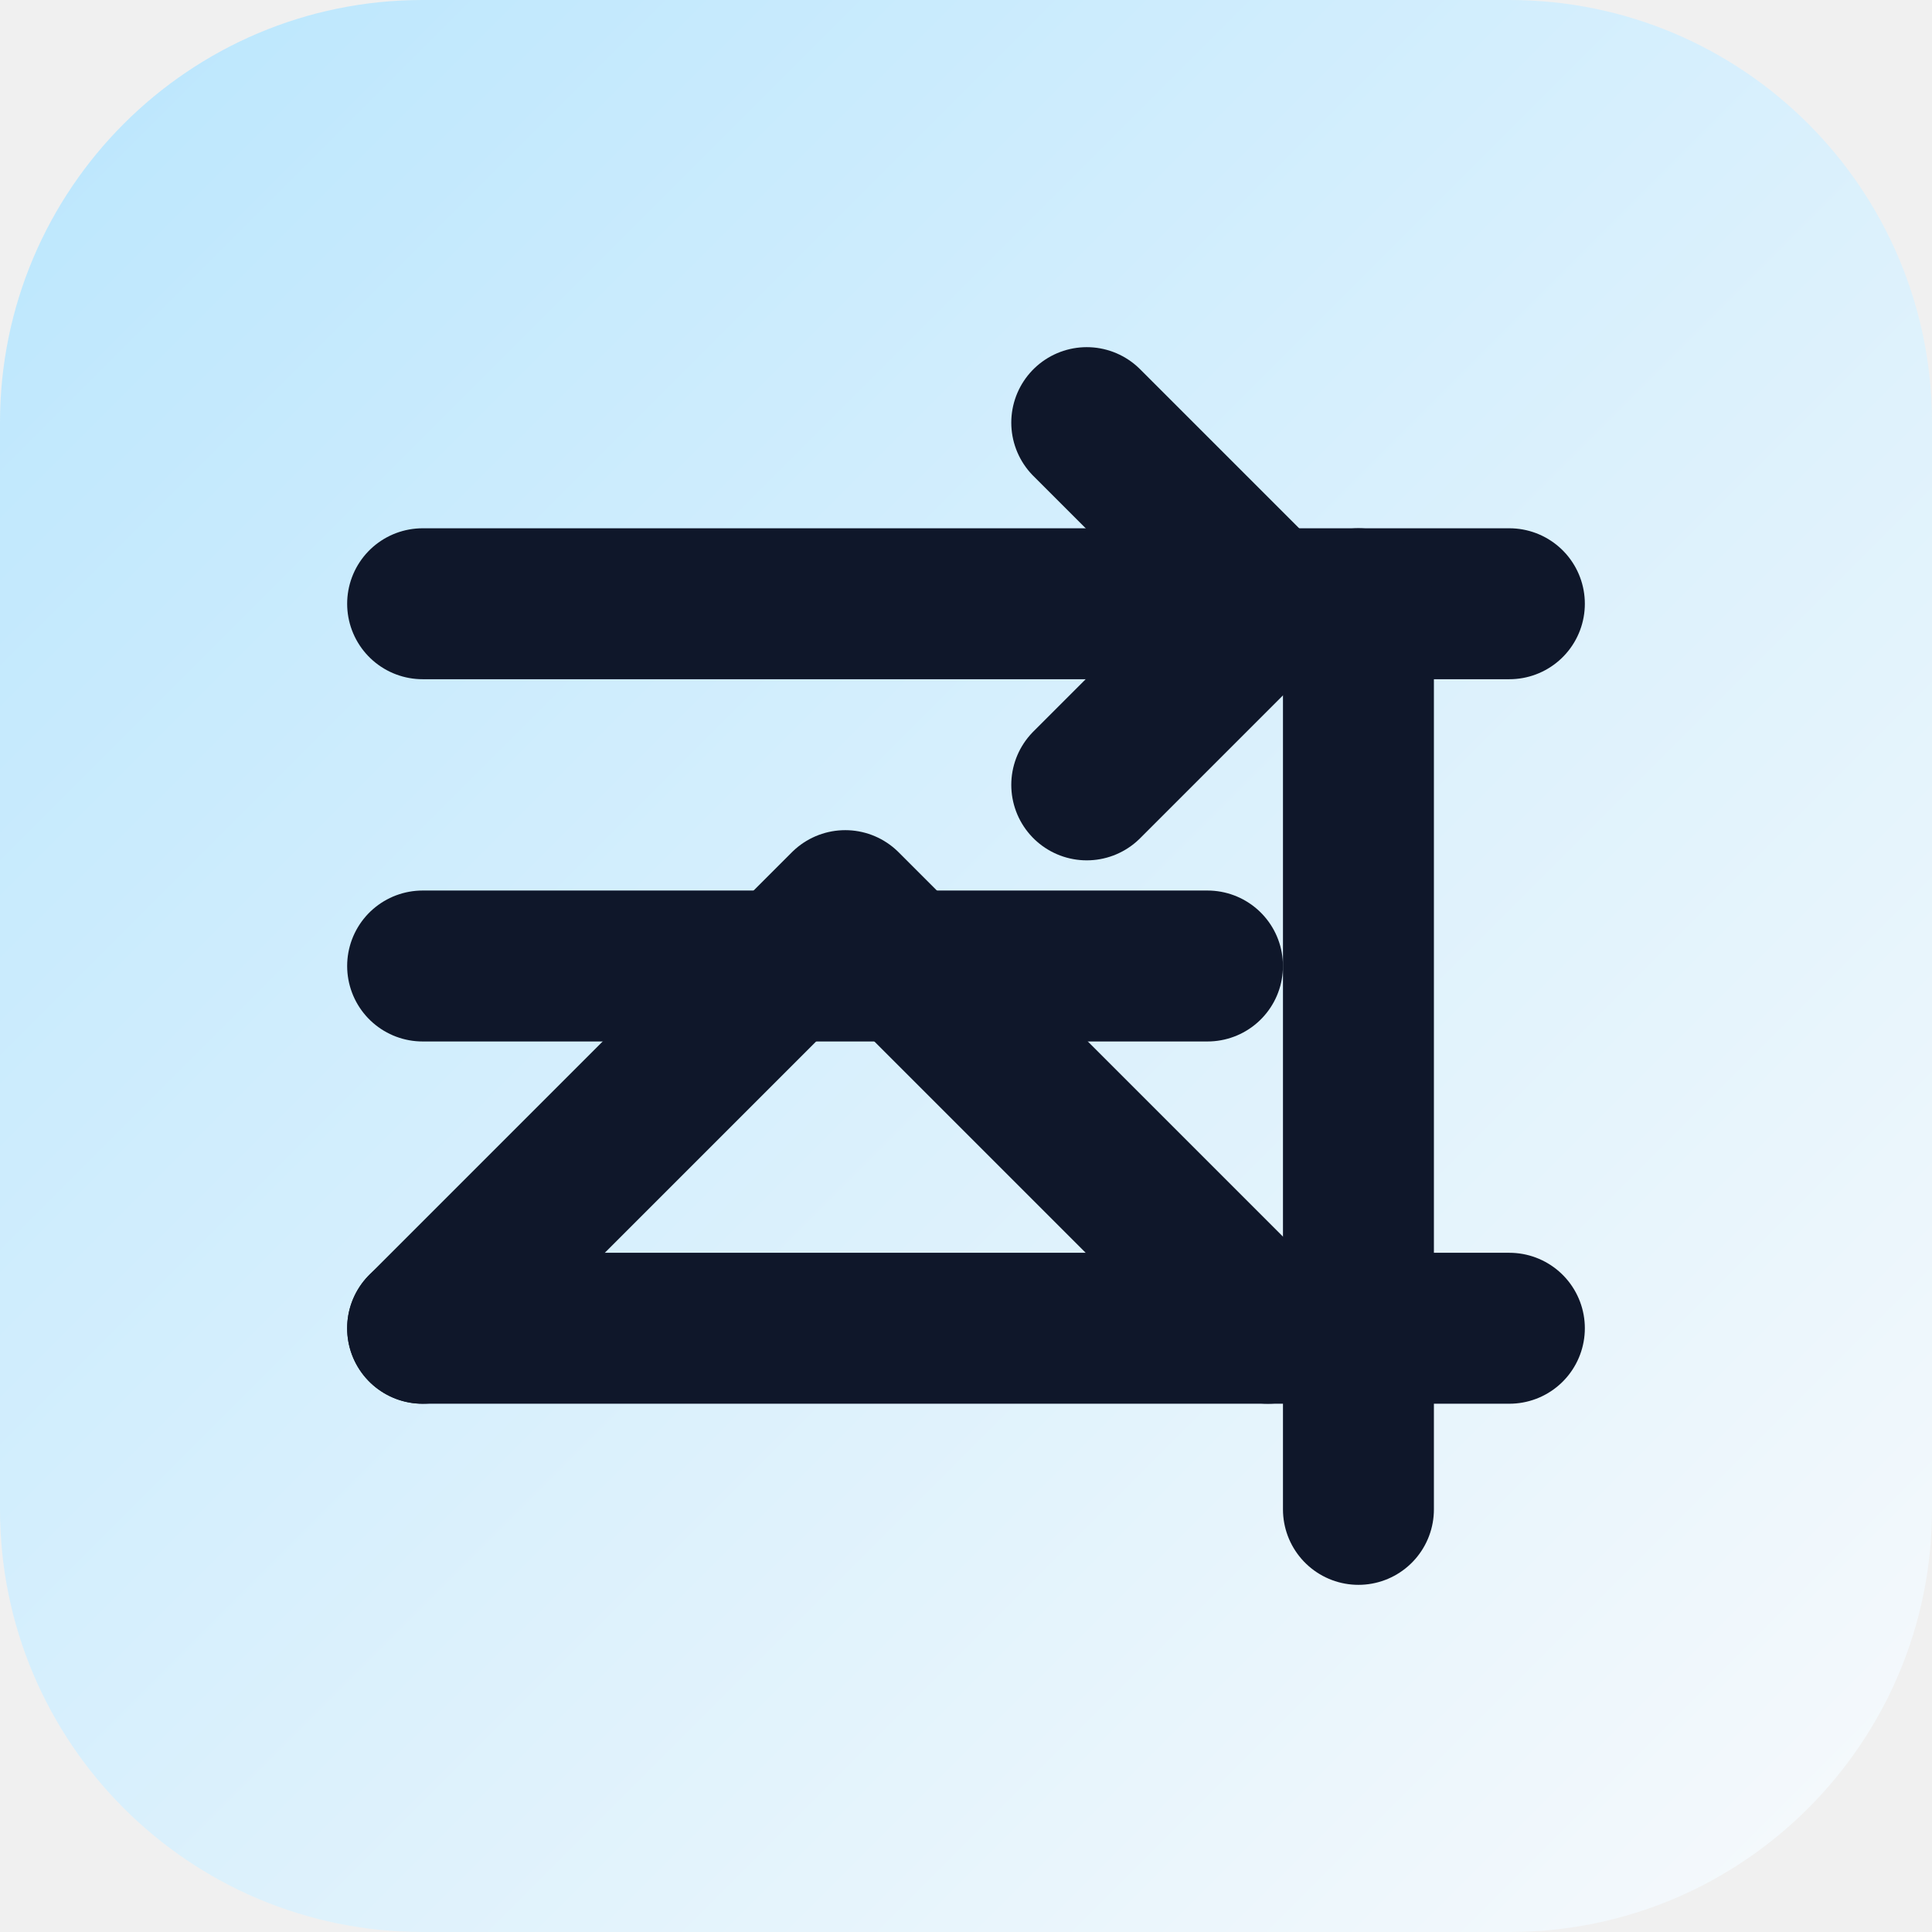
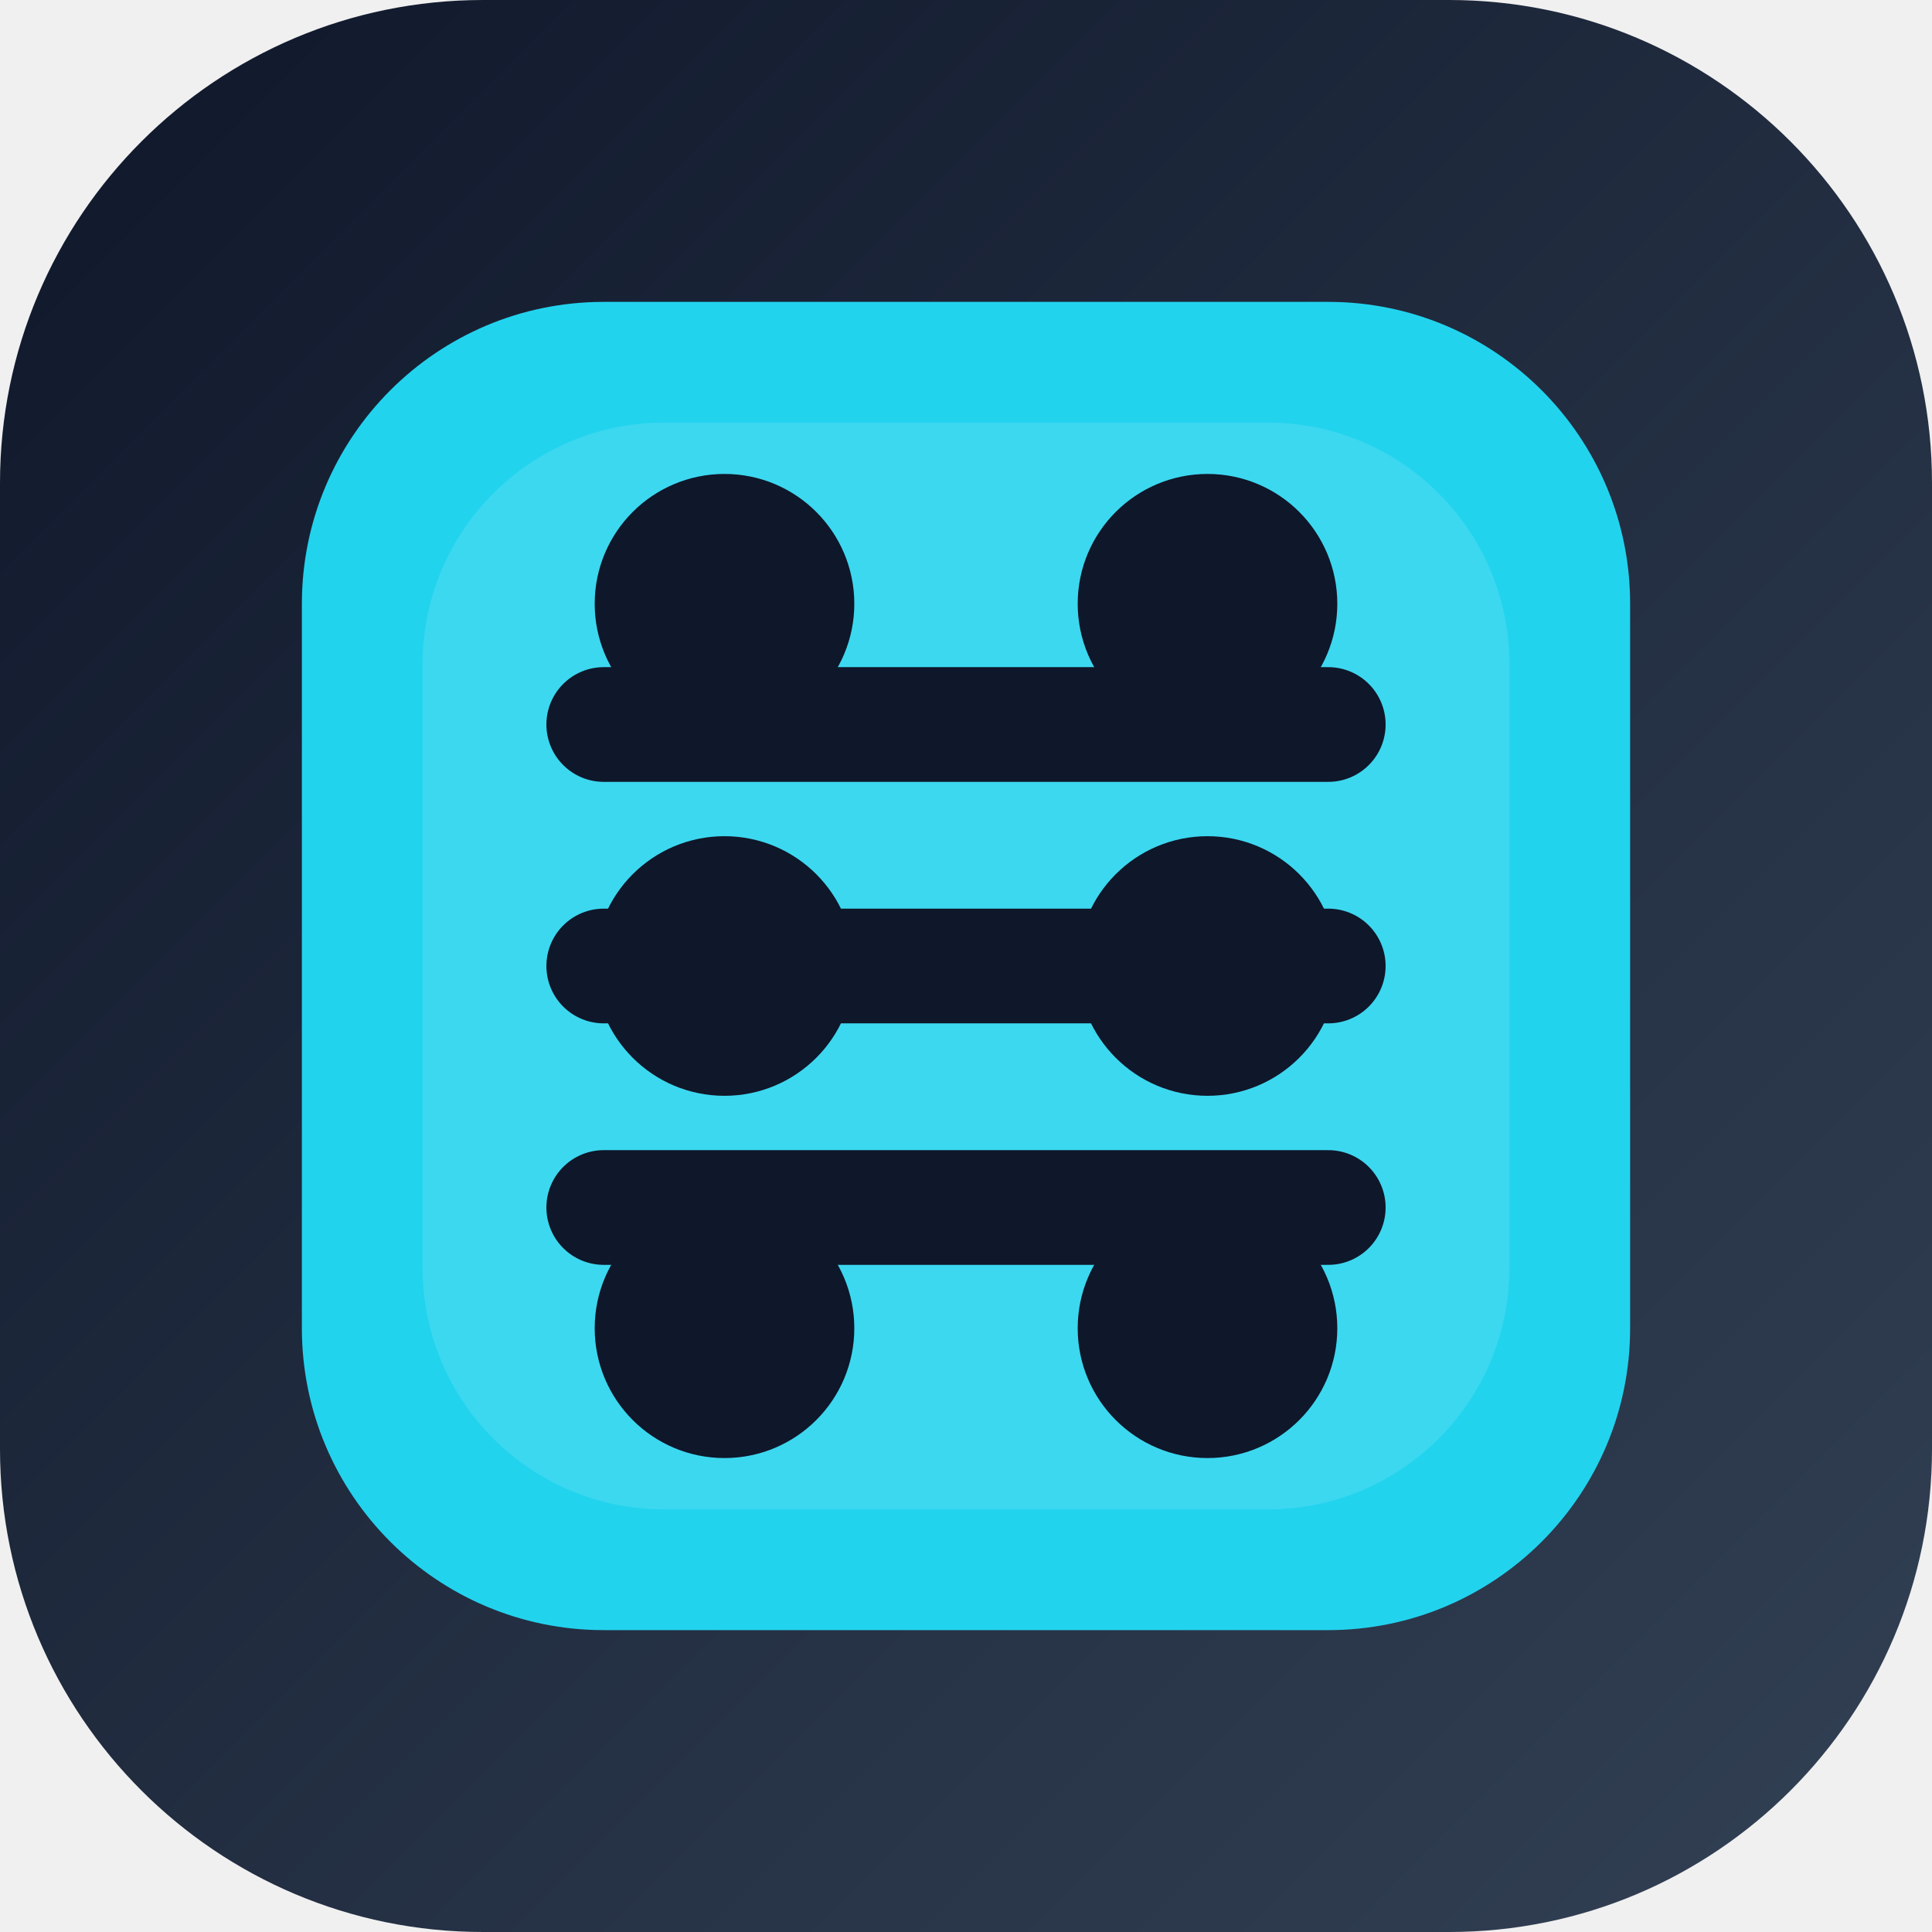
<svg xmlns="http://www.w3.org/2000/svg" viewBox="0 0 64 64" role="img" aria-labelledby="title">
  <defs>
-     <linearGradient id="bg" x1="0" x2="1" y1="0" y2="1">
-       <stop offset="0%" stop-color="#bae6fd" />
-       <stop offset="100%" stop-color="#f8fafc" />
+     <linearGradient id="bgM" x1="0" y1="0" x2="1" y2="1">
+       <stop offset="0%" stop-color="#0f172a" />
+       <stop offset="100%" stop-color="#334155" />
    </linearGradient>
  </defs>
-   <rect width="64" height="64" rx="14" fill="url(#bg)" />
-   <g fill="none" stroke="#0f172a" stroke-width="5" stroke-linecap="round" stroke-linejoin="round">
-     <path d="M14 20h36M14 32h26M14 44h36" />
-     <path d="M36 14l6 6-6 6" />
-     <path d="M14 44l14-14 14 14" />
-     <path d="M45 50v-30" />
+   <rect width="64" height="64" rx="16" fill="url(#bgM)" />
+   <rect x="10" y="10" width="44" height="44" rx="10" fill="#22d3ee" />
+   <rect x="14" y="14" width="36" height="36" rx="8" fill="#ffffff" opacity="0.12" />
+   <g fill="none" stroke="#0f172a" stroke-width="3.8" stroke-linecap="round">
+     <path d="M20 32h24M20 24h24M20 40h24" />
+     <circle cx="24" cy="20" r="2.4" fill="#0f172a" />
+     <circle cx="24" cy="32" r="2.4" fill="#0f172a" />
+     <circle cx="24" cy="44" r="2.4" fill="#0f172a" />
+     <circle cx="40" cy="20" r="2.4" fill="#0f172a" />
+     <circle cx="40" cy="32" r="2.4" fill="#0f172a" />
+     <circle cx="40" cy="44" r="2.4" fill="#0f172a" />
  </g>
</svg>
